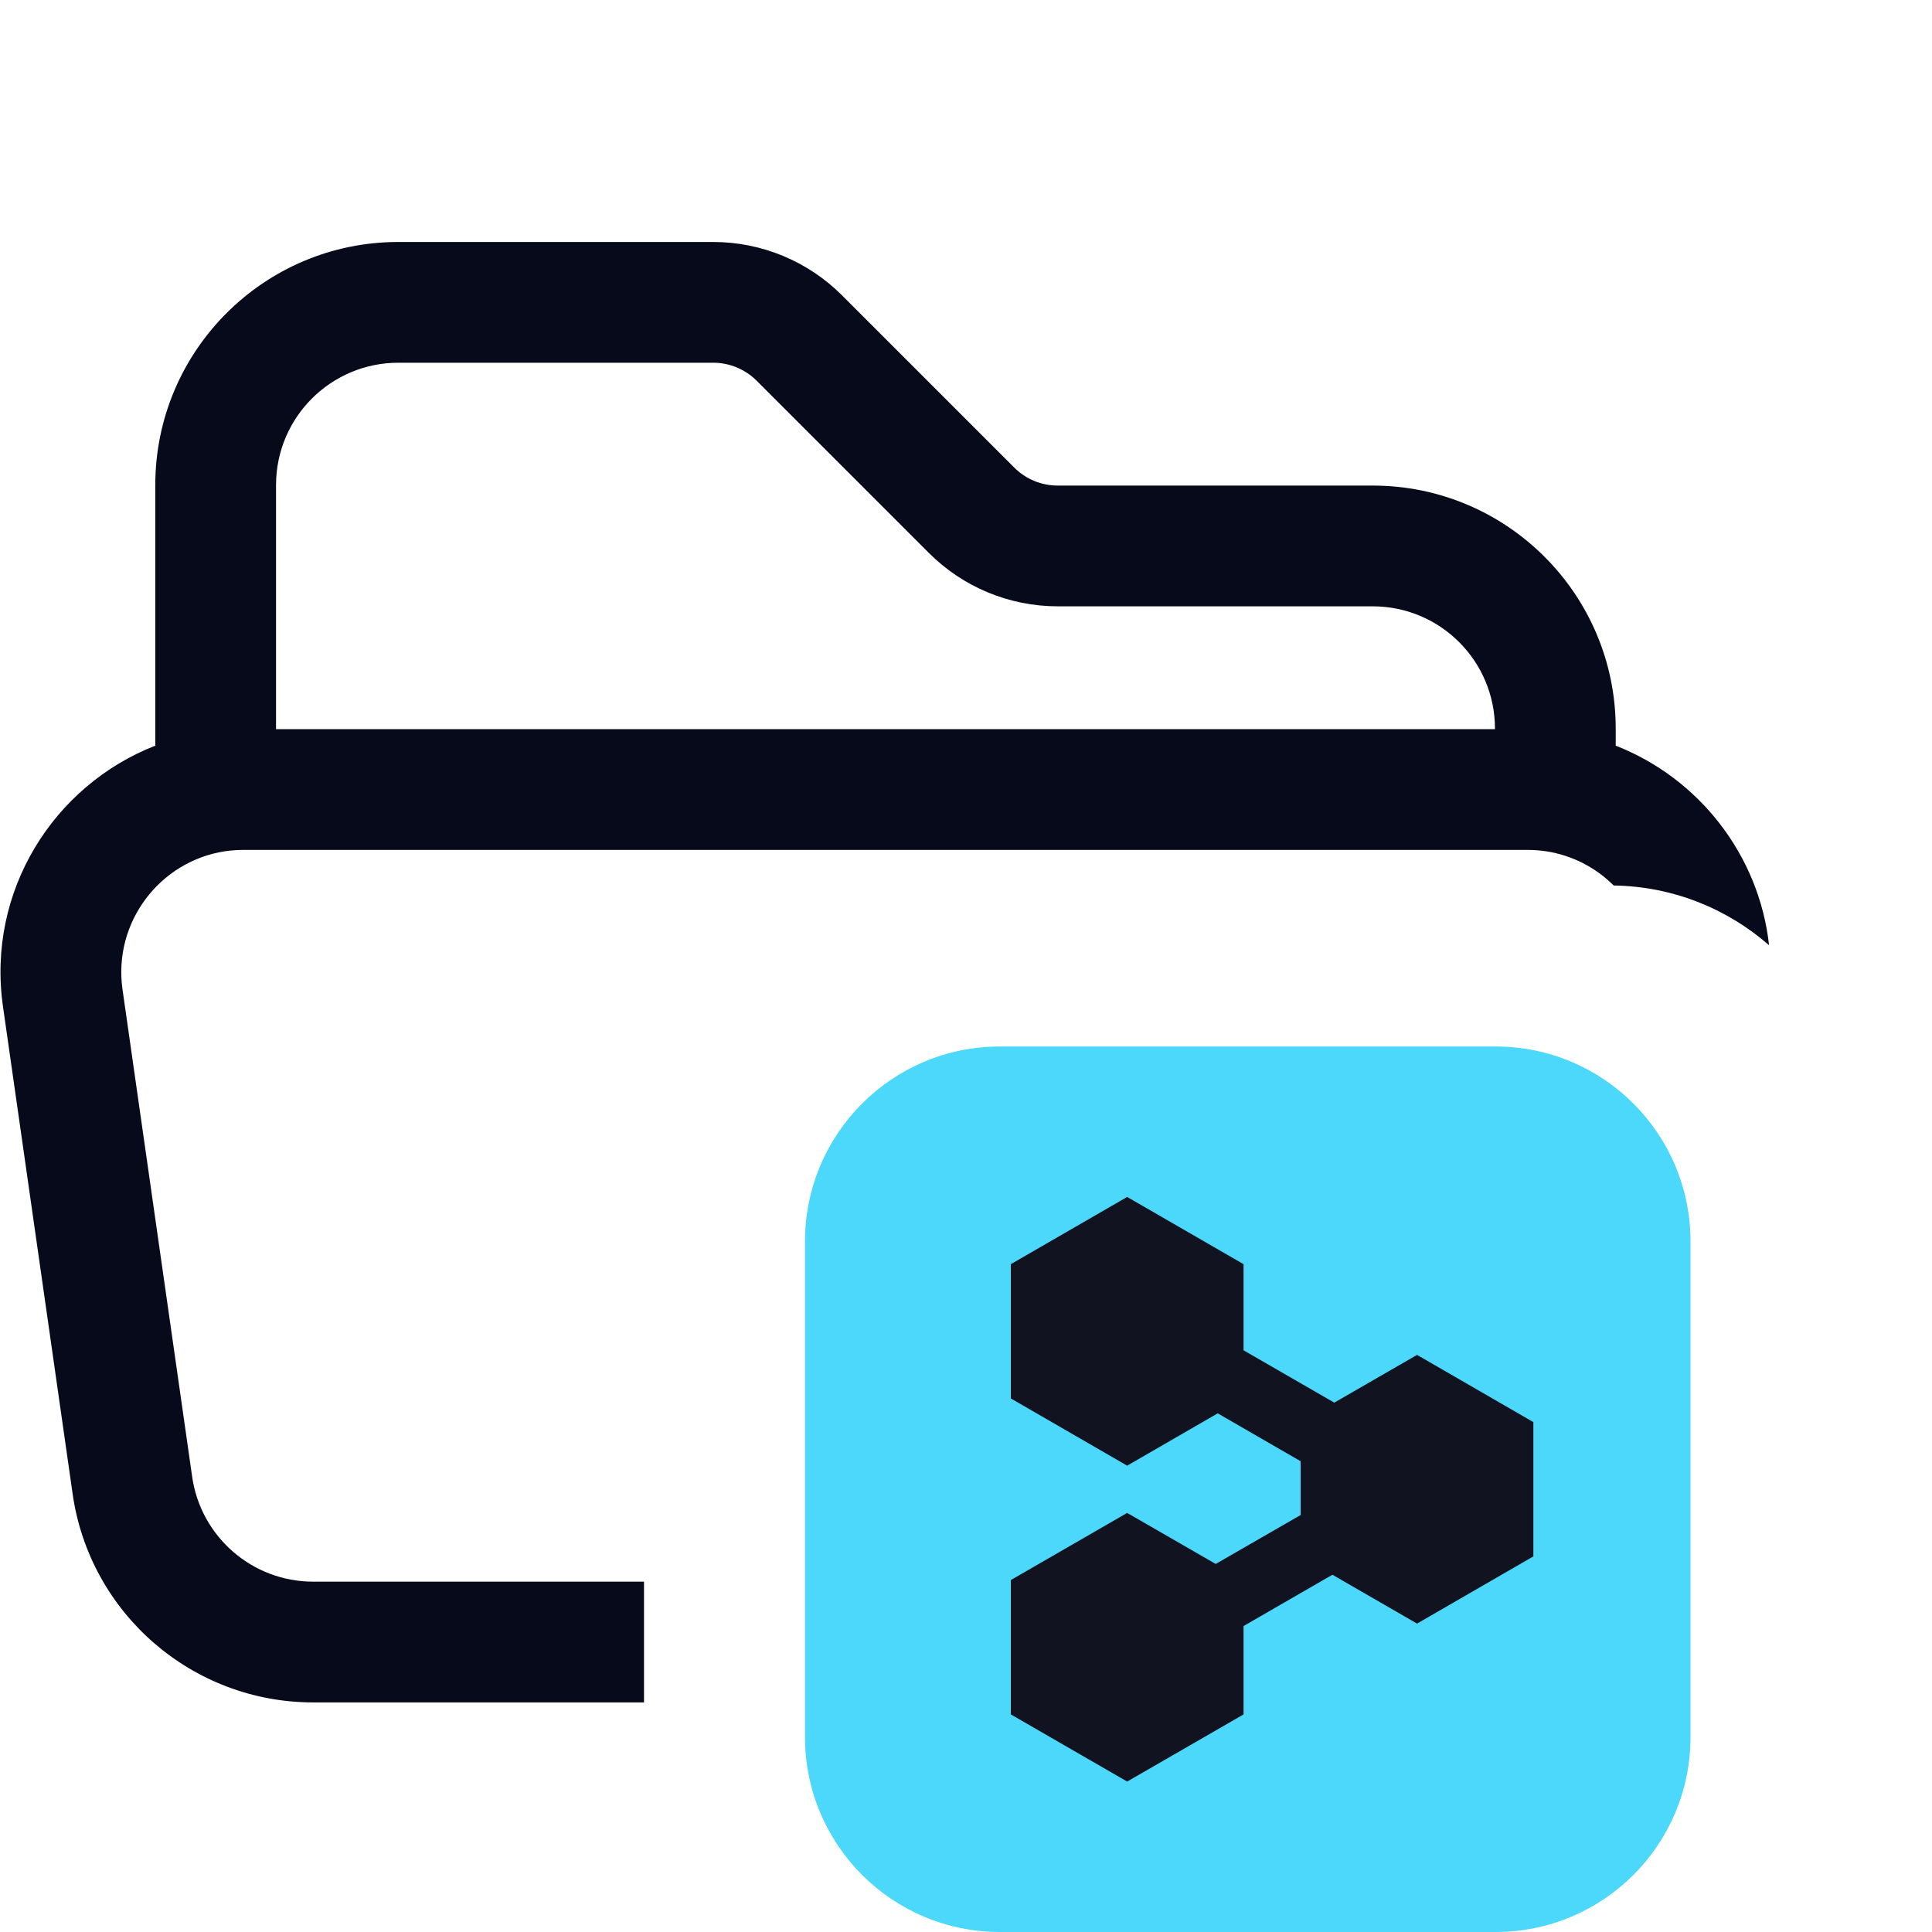
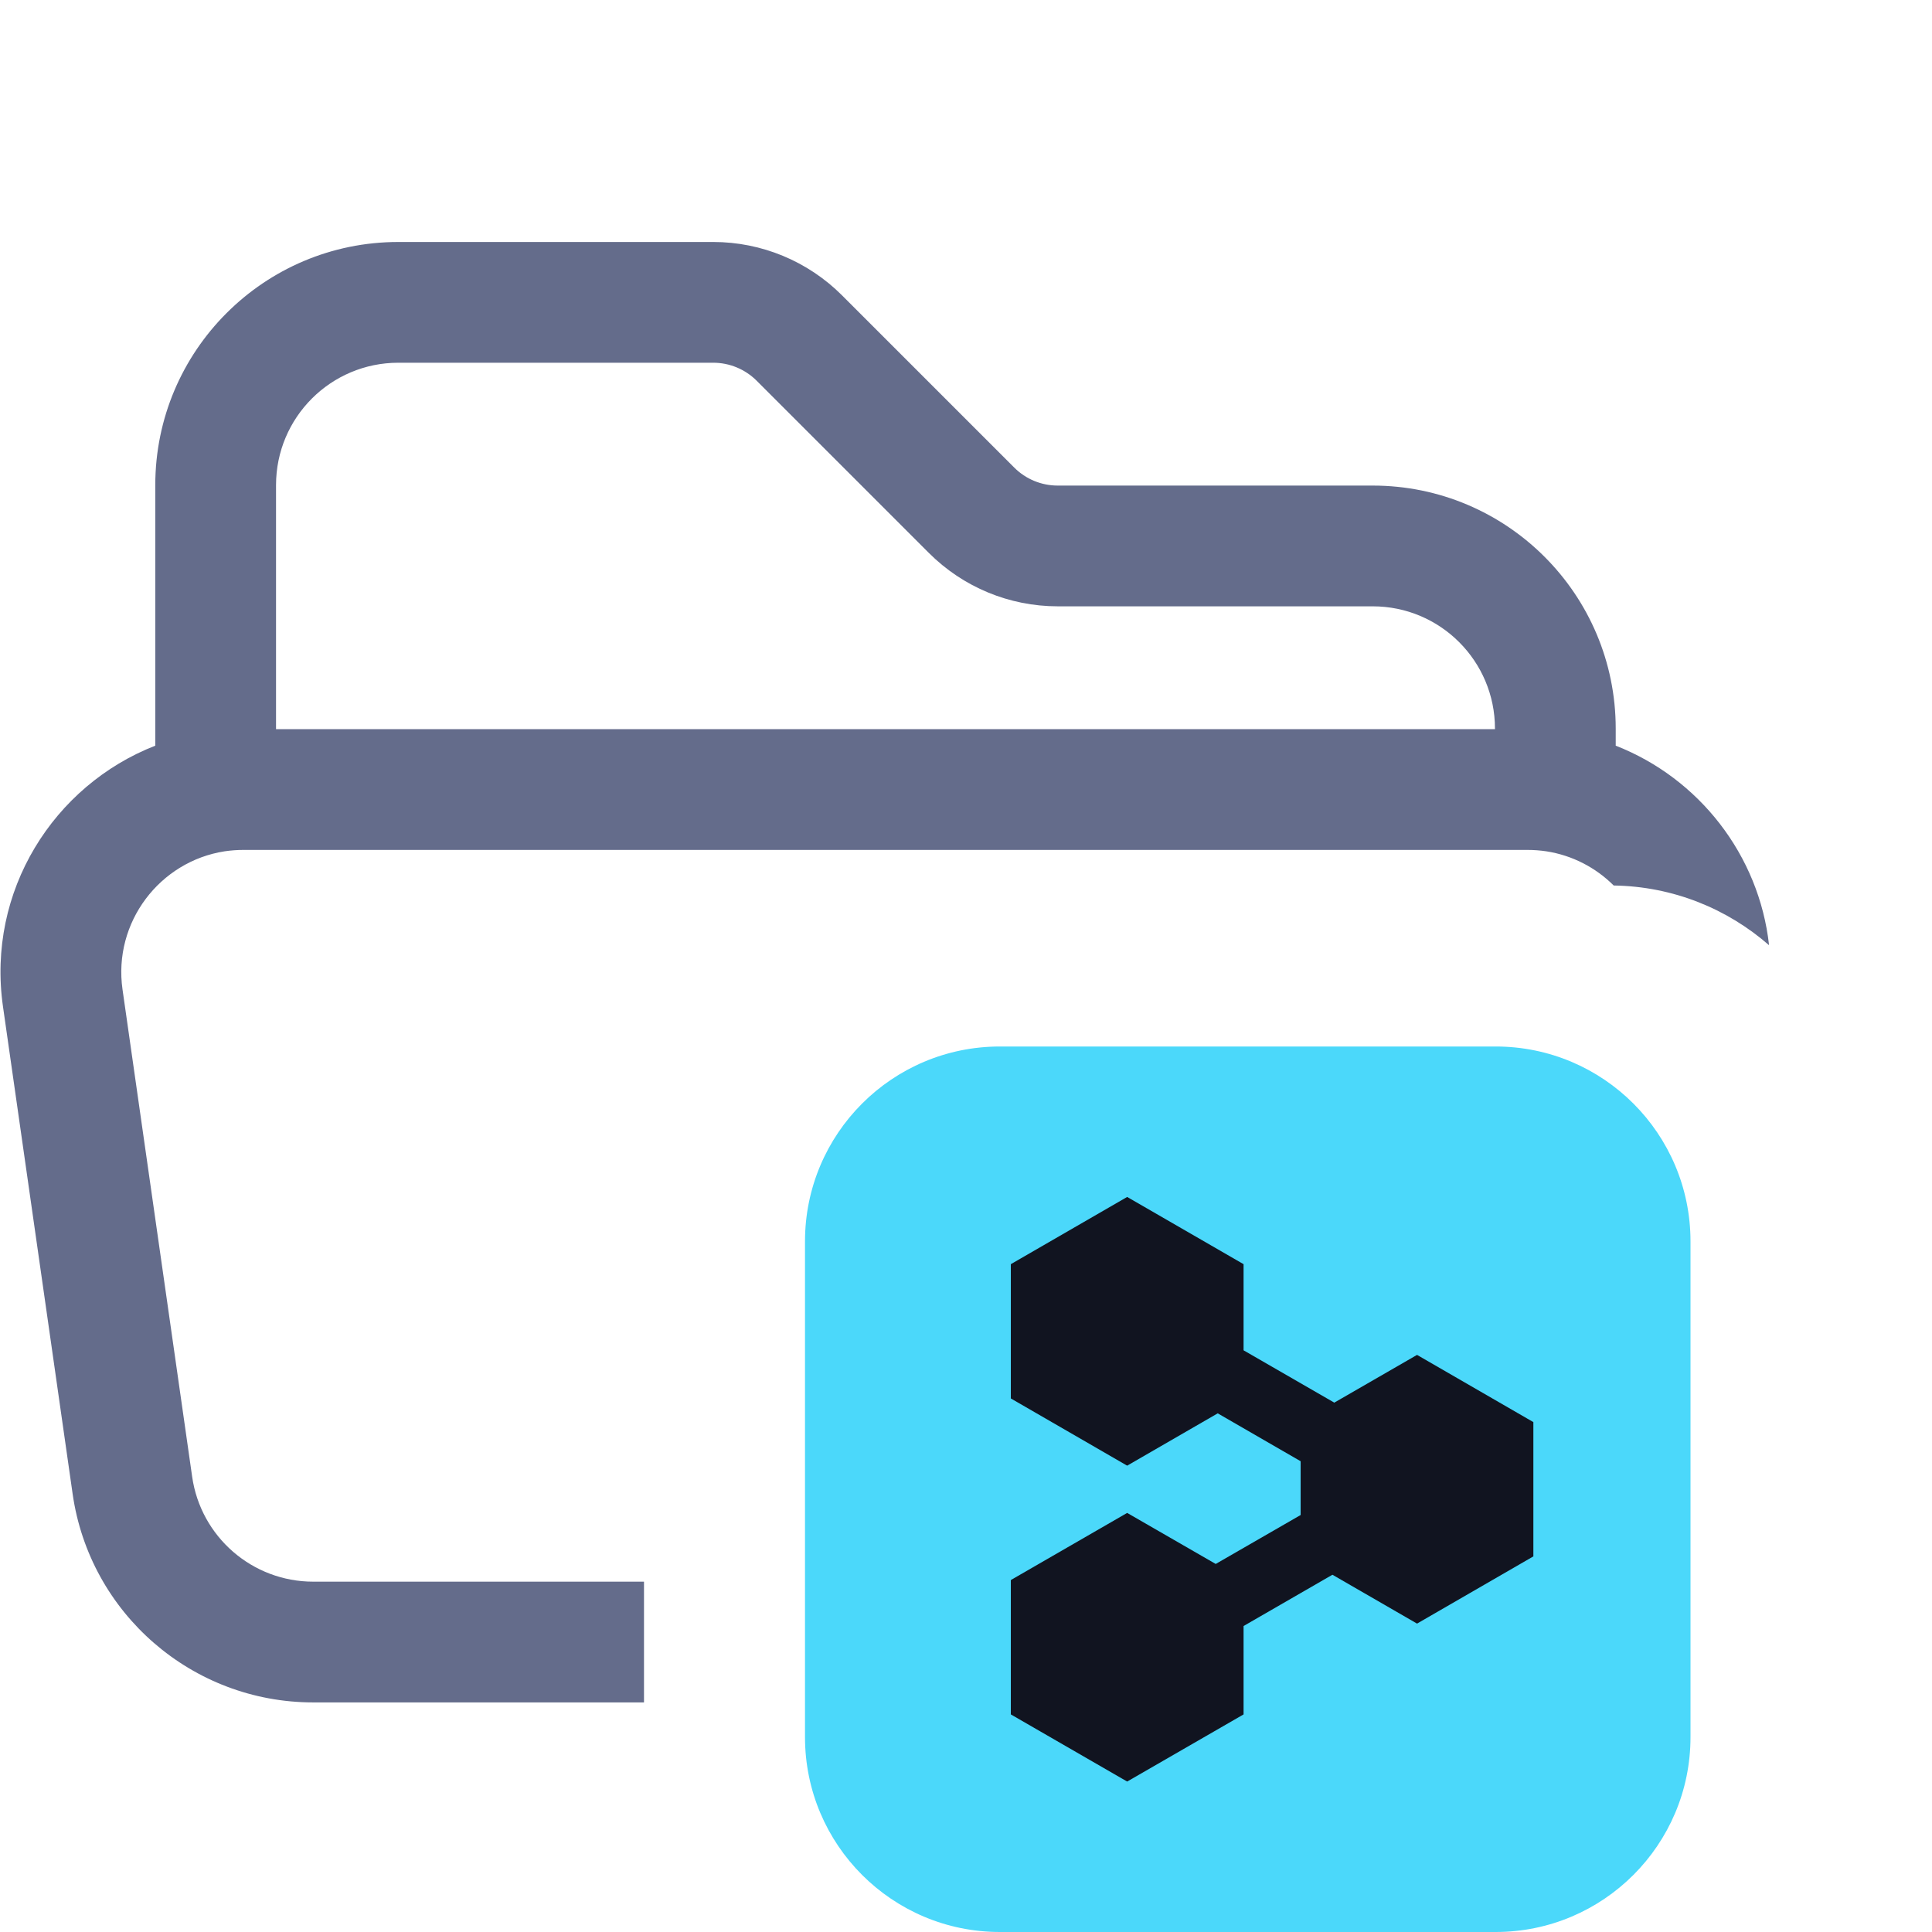
<svg xmlns="http://www.w3.org/2000/svg" width="24" height="24" viewBox="0 0 24 24" fill="none">
-   <path fill-rule="evenodd" clip-rule="evenodd" d="M3.429 6.026C3.429 5.187 4.109 4.506 4.948 4.506H8.86C9.063 4.506 9.257 4.587 9.4 4.73L11.539 6.869C11.964 7.294 12.539 7.532 13.139 7.532H17.052C17.891 7.532 18.571 8.212 18.571 9.051V9.058H3.429V6.026ZM20.071 9.051V9.263C21.105 9.667 21.852 10.621 21.976 11.742C21.458 11.289 20.784 11.011 20.046 11C19.824 10.779 19.534 10.625 19.207 10.575C19.132 10.564 19.054 10.558 18.974 10.558H3.026C2.946 10.558 2.868 10.564 2.792 10.575C1.986 10.699 1.403 11.456 1.522 12.292L2.387 18.344C2.494 19.092 3.135 19.648 3.891 19.648H8V21.148H3.891C2.388 21.148 1.114 20.043 0.902 18.556L0.037 12.504C-0.168 11.07 0.666 9.756 1.929 9.263V6.026C1.929 4.358 3.281 3.006 4.948 3.006H8.86C9.461 3.006 10.036 3.245 10.46 3.669L12.6 5.809C12.743 5.952 12.937 6.032 13.139 6.032H17.052C18.719 6.032 20.071 7.384 20.071 9.051Z" fill="#070A1A" />
+   <path fill-rule="evenodd" clip-rule="evenodd" d="M3.429 6.026C3.429 5.187 4.109 4.506 4.948 4.506H8.86C9.063 4.506 9.257 4.587 9.4 4.73L11.539 6.869C11.964 7.294 12.539 7.532 13.139 7.532H17.052C17.891 7.532 18.571 8.212 18.571 9.051V9.058H3.429V6.026ZM20.071 9.051V9.263C21.105 9.667 21.852 10.621 21.976 11.742C21.458 11.289 20.784 11.011 20.046 11C19.824 10.779 19.534 10.625 19.207 10.575C19.132 10.564 19.054 10.558 18.974 10.558H3.026C2.946 10.558 2.868 10.564 2.792 10.575C1.986 10.699 1.403 11.456 1.522 12.292L2.387 18.344C2.494 19.092 3.135 19.648 3.891 19.648H8V21.148H3.891C2.388 21.148 1.114 20.043 0.902 18.556L0.037 12.504C-0.168 11.07 0.666 9.756 1.929 9.263V6.026C1.929 4.358 3.281 3.006 4.948 3.006H8.86C9.461 3.006 10.036 3.245 10.46 3.669L12.6 5.809C12.743 5.952 12.937 6.032 13.139 6.032H17.052C18.719 6.032 20.071 7.384 20.071 9.051Z" fill="#646C8B" />
  <rect x="10" y="13" width="11" height="11" rx="2.421" fill="#4BD8FA" />
  <path fill-rule="evenodd" clip-rule="evenodd" d="M14.002 14.869L15.448 15.704V16.774L16.575 17.424L17.603 16.831L19.048 17.666V19.334L17.603 20.169L16.552 19.562L15.448 20.199V21.297L14.002 22.131L12.557 21.297V19.628L14.002 18.794L15.102 19.428L16.157 18.82V18.152L15.127 17.557L14.002 18.207L12.557 17.372V15.704L14.002 14.869Z" fill="#111420" />
</svg>
